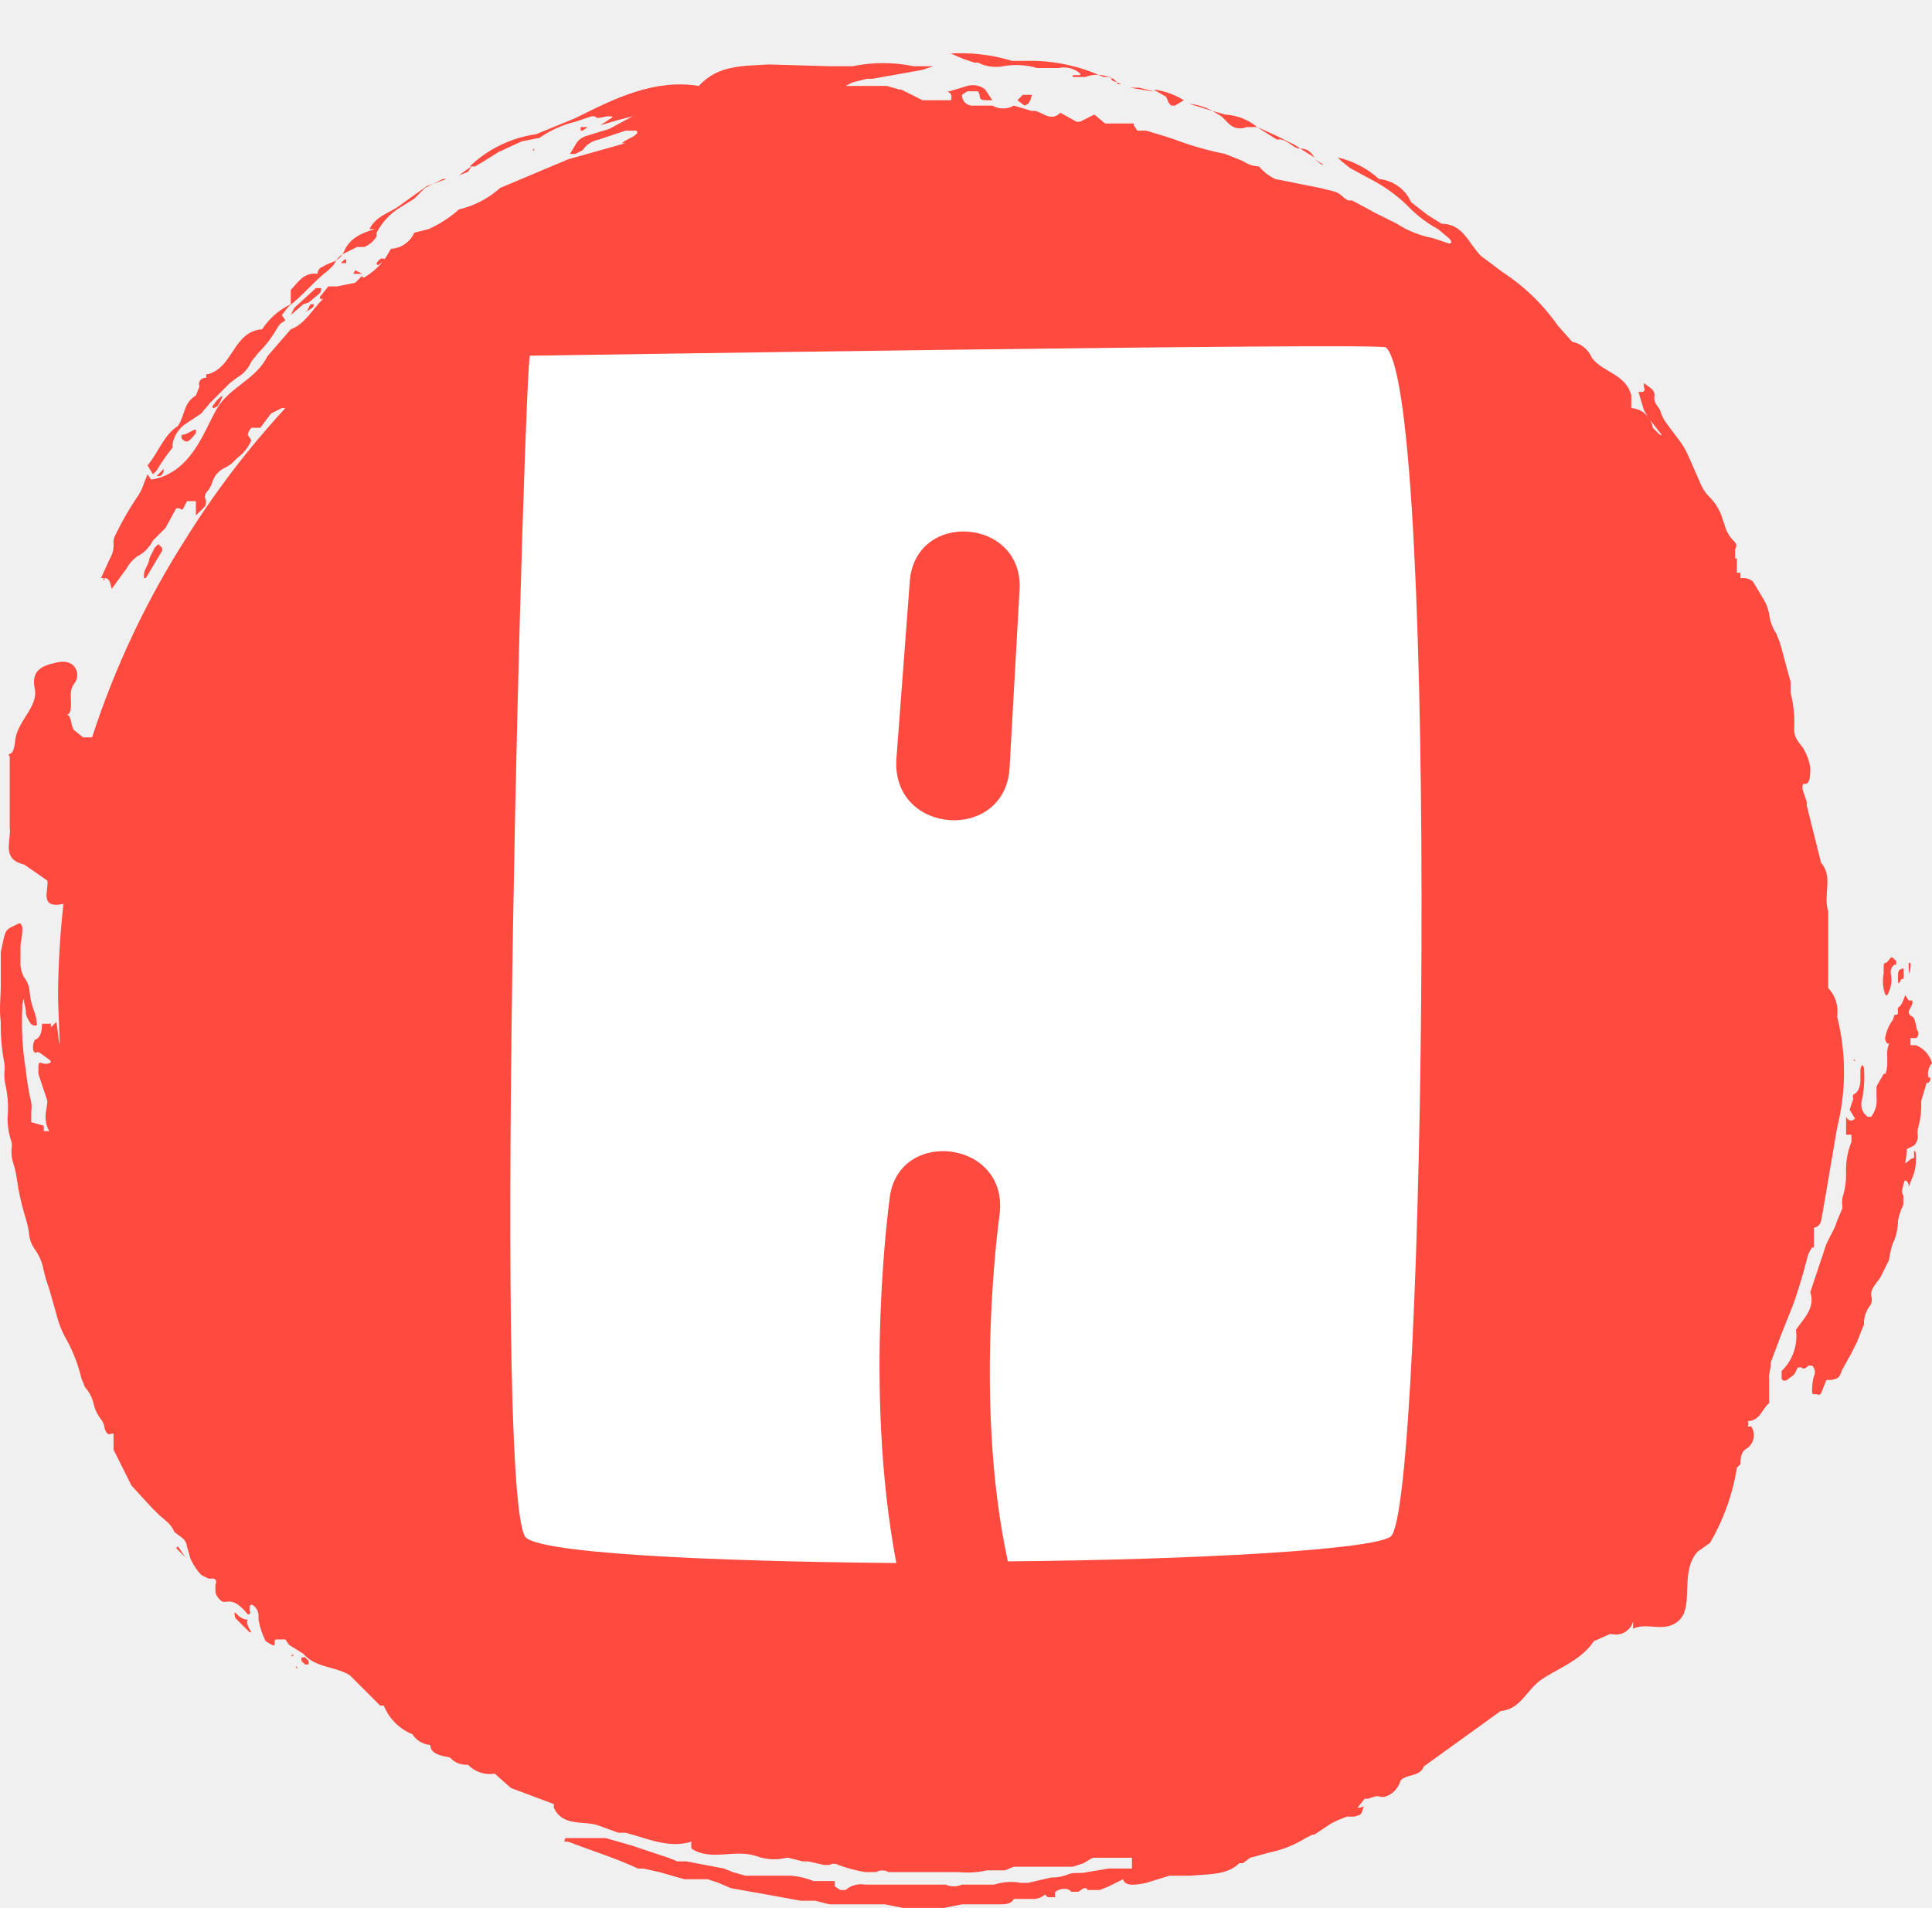
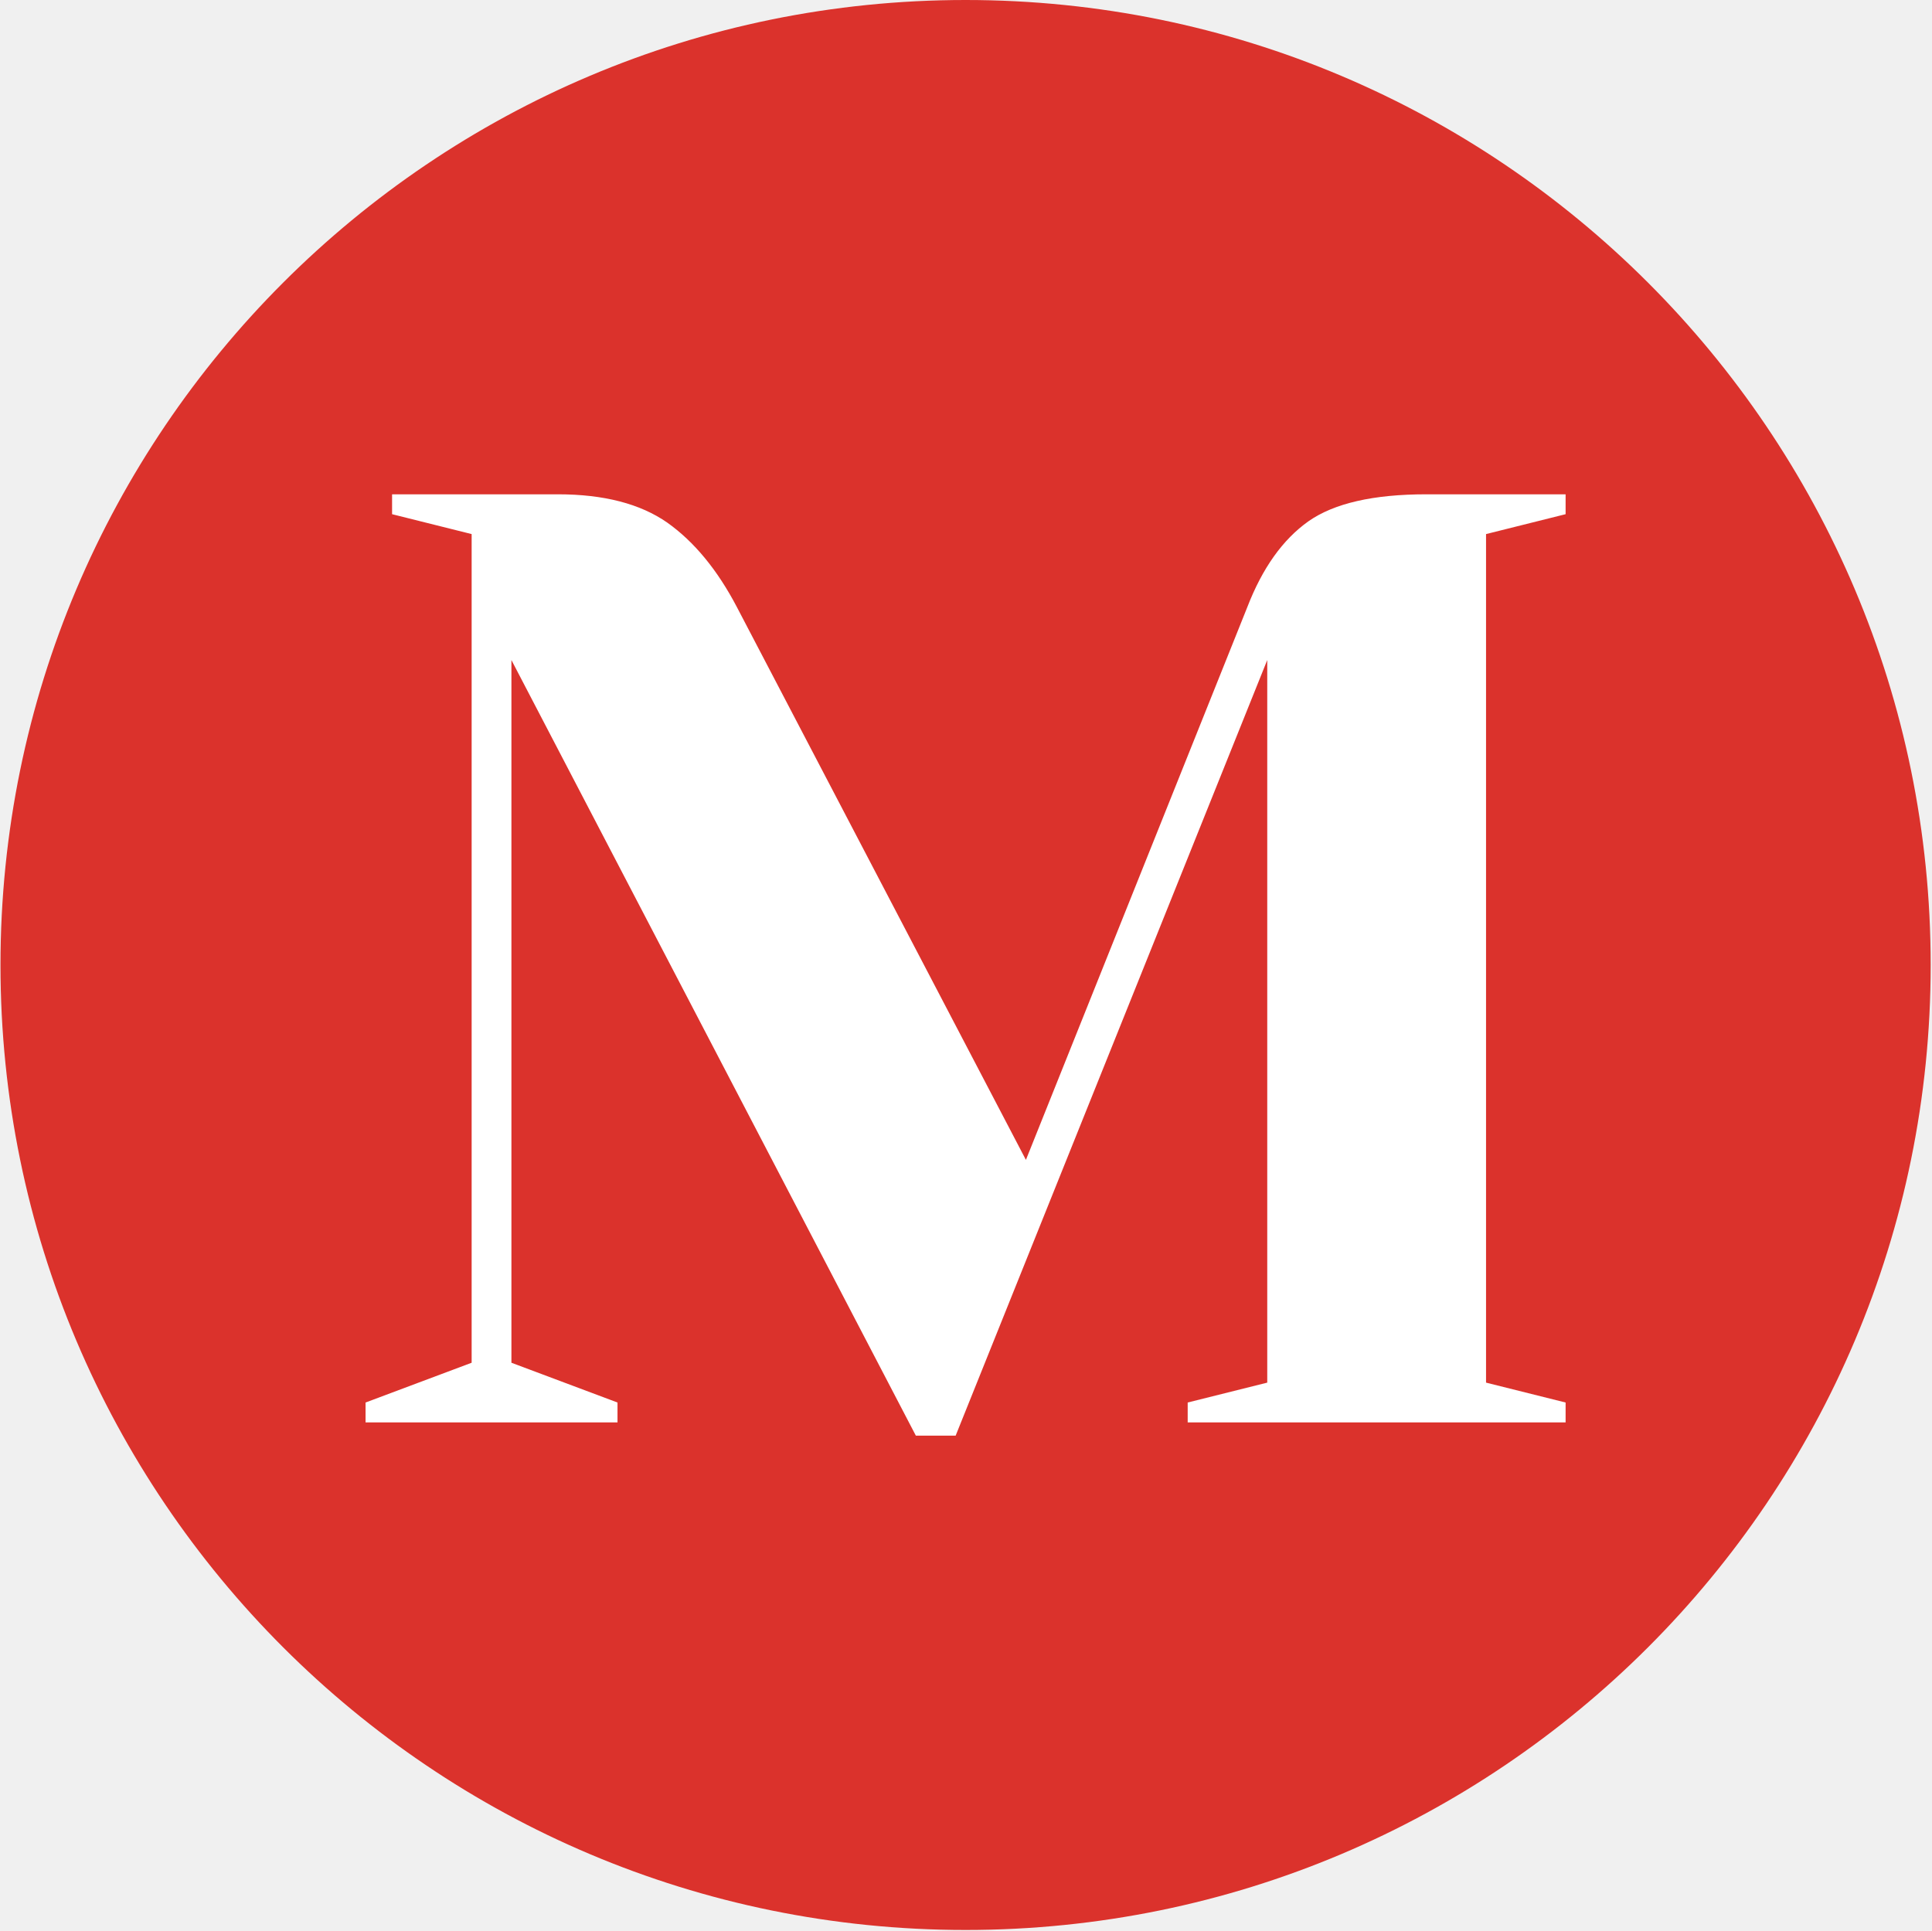
- <svg xmlns="http://www.w3.org/2000/svg" width="308.761" height="304.916" viewBox="0 0 106.008 104.687" class="css-1j8o68f" version="1.1" id="svg23">
-   <defs id="SvgjsDefs2684" />
-   <g id="SvgjsG2685" featurekey="rootContainer" transform="matrix(0.9820593,0,0,0.9820593,-0.05456052,0)" fill="#ff4a3f">
-     <g id="g17">
-       <path d="M19.8 15.3h.5l-.4-.2zm.5.1zm.8-.7c0 .1 0 .1.1.1l.4-.3c-.2-.1-.3-.1-.5.2zm.4-.2zm-4.1 2.3zm-.2.6l.3-.2c.1-.1.1-.2.1-.2h-.2l-.2.4c-.1-.1-.1 0 0 0zm2.2-2.9h-.1l-.2.2h.3zm-2.1 2.4l.6-.5c.1-.1.1-.2.1-.3h-.3l-1.2 1.1-.2.4.7-.6zm-1.1.8z" id="path3" />
-       <path d="M9.7 25v-.2a1.7 1.7 0 0 1 .7-1.1l.9-.6.5-.6.7-.7.4-.4.4-.3a1.9 1.9 0 0 0 .8-.9l.4-.5a5.9 5.9 0 0 0 1-1.3l.2-.3.3-.2-.2-.3.4-.5c.8-.6 1.4-1.4 2.2-2l.3-.3a1.4 1.4 0 0 1 .5-.6l.8-.4h.4a1.4 1.4 0 0 0 .7-.6V13a3.5 3.5 0 0 1 1.3-1.4l.8-.5.2-.2.4-.4 1-.5h.2l-1.1.4-1.4 1c-.6.5-1.4.6-1.8 1.4h.3c-.7.2-1.4.5-1.7 1.2s-.8.6-1.2.9a.4.4 0 0 0-.3.4c-.8-.1-1.1.5-1.5.9v.8a3.9 3.9 0 0 0-1.6 1.4c-1.6.1-1.6 2.1-3 2.5h-.1a.2.2 0 0 0 0 .2c-.3 0-.5.2-.4.5l-.2.5c-.7.4-.6 1.1-1 1.7-.8.5-1.1 1.5-1.7 2.2l.3.5.2-.2a11.6 11.6 0 0 1 .9-1.3zM53.9 3.3l.6.2h.2a2.2 2.2 0 0 0 1.4.2 4.1 4.1 0 0 1 1.9.1h1.2a1.4 1.4 0 0 1 1.2.3.1.1 0 0 1 0 .1H60a.1.1 0 0 0 0 .1h.7a1.8 1.8 0 0 1 1.3 0c.2 0 .1.1.2.2l.5.2h-.2c-.2-.4-.5-.4-.8-.4a9.7 9.7 0 0 0-4.3-.9h-.8A9.8 9.8 0 0 0 53 3h.2zm7.3 3.1zM50.3 4.7zm10.9 1.7h.2-.2zM19 14.7zm32.1-10zm17.6 2.2a.9.9 0 0 0 1 .2h.6a3.1 3.1 0 0 0-1.8-.7l-.7-.2.5.3zm-3.4-1.3c0 .1.1.2.2.3h.2l.5-.3a4.2 4.2 0 0 0-1.7-.6l.7.4zm7.4 2.7l.8.5c-.2-.3-.4-.5-.8-.5z" id="path5" />
-       <path d="M99 76.1l.6-1.6.6-1.5c.2-.5.6-1.8.8-2.6a1.7 1.7 0 0 1 .3-.7h.1v-1.1c.5-.1.4-.6.5-.9l.8-4.7a12.7 12.7 0 0 0 0-6.2 1.9 1.9 0 0 0-.5-1.6v-4.3c-.3-.9.3-1.9-.4-2.7L101 45a.4.4 0 0 0 0-.2l-.2-.6a.5.5 0 0 1 0-.4h.1c.3 0 .3-.5.3-.9a3 3 0 0 0-.4-1.1l-.3-.4a1.1 1.1 0 0 1-.2-.7 6.7 6.7 0 0 0-.2-2v-.6c-.2-.7-.4-1.5-.6-2.2l-.2-.5a2.5 2.5 0 0 1-.4-1.1 2.5 2.5 0 0 0-.3-.8l-.6-1a.8.8 0 0 0-.6-.2h-.1V32h-.2v-.8H97V31a.4.4 0 0 0 0-.1v-.2c.1-.2.1-.3-.1-.5a1.8 1.8 0 0 1-.4-.6l-.2-.6a2.9 2.9 0 0 0-.7-1.2 2.2 2.2 0 0 1-.5-.7l-.7-1.6a4.3 4.3 0 0 0-.6-1l-.6-.8a2.4 2.4 0 0 1-.4-.8l-.2-.3a.6.6 0 0 1-.1-.5.5.5 0 0 0-.2-.4l-.4-.3v.2c.1.2 0 .3-.1.3h-.2l.3 1 .3.5.7.9h-.1l-.2-.2-.2-.2a1.3 1.3 0 0 0-1.2-1.1v-.7c-.3-1.2-1.6-1.3-2.2-2.1a1.5 1.5 0 0 0-1.1-.9l-.8-.9a11.3 11.3 0 0 0-3.1-3l-.8-.6-.4-.3c-.7-.7-1-1.8-2.2-1.8l-.8-.5-.9-.7a2.2 2.2 0 0 0-1.8-1.3 5.1 5.1 0 0 0-2.3-1.2l.2.2.5.4 1.3.7a8.5 8.5 0 0 1 2.1 1.6 6.8 6.8 0 0 0 1.5 1.1l.6.5c.1.1.2.2.1.3H81l-.9-.3a5.6 5.6 0 0 1-2-.8l-1.2-.6-1.3-.7h-.2c-.3-.1-.4-.4-.8-.5l-.8-.2-2.5-.5a2.6 2.6 0 0 1-.9-.7 1.7 1.7 0 0 1-.9-.3l-1-.4a18.1 18.1 0 0 1-2.8-.8l-.6-.2-1-.3h-.5l-.2-.3v-.1h-1.6l-.6-.5-.4.2-.4.2h-.2l-.9-.5c-.6.6-1.1-.2-1.6-.1l-1-.3a1.2 1.2 0 0 1-1.2 0h-1.2a.6.6 0 0 1-.5-.6l.3-.2h.6a.7.7 0 0 1 .1.3c0 .2.2.2.5.2h.2l-.4-.6a1.1 1.1 0 0 0-1-.2l-1 .3H53c.3.2.2.3.2.5h-1.6l-.4-.2-.8-.4h-.1l-.7-.2h-2.3l.4-.2.8-.2h.3l1.7-.3 1.1-.2.6-.2h-1.1a8.4 8.4 0 0 0-3.4 0h-1.3L43 3.6c-1.4.1-2.8 0-3.9 1.2-2.5-.4-4.7.7-6.9 1.8l-2.2.9a6.7 6.7 0 0 0-3.7 1.8h.3l.5-.3.8-.5 1.3-.6 1-.2a6 6 0 0 1 2-.9l.9-.3h.2c.1.2.5 0 .7 0h.2c.1 0 .1.1 0 .1l-.6.4 1-.3.8-.2-1.3.7-1.3.4a1 1 0 0 0-.6.5l-.3.5h.3l.4-.2a1.4 1.4 0 0 1 .9-.6l1.5-.5h.5a.1.1 0 0 1 .1.2c-.2.2-.6.3-.8.5h.2l-3.2.9-3.8 1.6a5.2 5.2 0 0 1-2.3 1.2 6.6 6.6 0 0 1-1.7 1.1l-.8.2a1.5 1.5 0 0 1-1.3.9l-.3.5a3.7 3.7 0 0 1-1.2 1.1h-.1v-.1l-.2.2-.2.2-1 .2h-.5l-.4.5c-.1.1-.1.2 0 .2h.1c-.6.6-1 1.4-1.8 1.7L15 19.9c-.6 1.2-1.8 1.6-2.6 2.6s-1.4 3.9-3.9 4.3l-.2-.3-.2.5a2.7 2.7 0 0 1-.4.8 16.9 16.9 0 0 0-1.2 2.1.8.8 0 0 0-.1.5 1.4 1.4 0 0 1-.2.8l-.5 1.1h.2c.3 0 .3.3.4.6l.8-1.1a2.2 2.2 0 0 1 .6-.7 2 2 0 0 0 .9-.9l.3-.3.4-.4.6-1.1h.2c.1.1.1.1.2 0l.2-.4h.5v.8l.5-.5a.5.5 0 0 0 0-.5.4.4 0 0 1 .1-.3 1.5 1.5 0 0 0 .3-.5 1.3 1.3 0 0 1 .8-.9l.3-.2.3-.3a2.4 2.4 0 0 0 .8-1l-.2-.3c0-.1.1-.3.2-.4h.5l.6-.8.6-.3h.2a48.8 48.8 0 0 0-5.5 7.2h-.1.1a48.4 48.4 0 0 0-5.3 11.2h-.5l-.5-.4c-.2-.2-.1-.7-.4-.9h.1c.3-.5-.1-1.2.3-1.7s.1-1.4-.9-1.2-1.5.5-1.3 1.5-1 1.8-1.1 2.9-.5.5-.3.9v3.9c.1.8-.5 1.8.8 2.1l1.3.9c.1.5-.5 1.6.9 1.3a49.2 49.2 0 0 0-.3 5c0 1.1.1 2.2.1 3.3v-.4c-.1-.4-.1-.8-.2-1.3l-.3.3v-.2h-.5c0 .5-.1.8-.4.9a.9.9 0 0 0-.1.5c0 .1.1.3.2.2s.4.2.7.4-.2.3-.4.2-.2.1-.2.3v.3l.5 1.5c0 .3-.1.6-.1.9a1.7 1.7 0 0 0 .2.8h-.3v-.3l-.7-.2v-.6a1.5 1.5 0 0 0 0-.5 14.6 14.6 0 0 1-.3-1.8 16.6 16.6 0 0 1-.2-3.5.9.9 0 0 1 .1-.5v.2a2.9 2.9 0 0 1 .1.5.8.8 0 0 0 .1.4c.1.2.2.4.4.4s.1-.1.1-.2a2.1 2.1 0 0 0-.1-.5 4.2 4.2 0 0 1-.3-1.3 1.5 1.5 0 0 0-.3-.7 1.6 1.6 0 0 1-.2-.9v-.8c0-.3.1-.6.1-.9a.5.5 0 0 0-.1-.4h-.1c-.8.4-.7.2-1 1.6V55c0 .7-.1 1.4 0 2.1a10.8 10.8 0 0 0 .2 2.3 1.8 1.8 0 0 1 0 .5 3.1 3.1 0 0 0 .1.9 5.9 5.9 0 0 1 .1 1.3 3.9 3.9 0 0 0 .2 1.7 1.2 1.2 0 0 1 0 .4 2.1 2.1 0 0 0 .1.8 4.9 4.9 0 0 1 .2.9 14 14 0 0 0 .5 2.2 5 5 0 0 1 .2 1 1.7 1.7 0 0 0 .3.7 2.9 2.9 0 0 1 .5 1.2 8.5 8.5 0 0 0 .3 1l.4 1.4a5.4 5.4 0 0 0 .6 1.5 8.5 8.5 0 0 1 .8 2.1l.2.5a2.1 2.1 0 0 1 .5 1 2.1 2.1 0 0 0 .4.8 1 1 0 0 1 .2.5c.1.3.2.4.4.3h.1v.9l.5 1 .5 1 1.1 1.2.4.4c.3.3.7.5.9 1l.4.3a.7.7 0 0 1 .3.5l.2.7a3.3 3.3 0 0 0 .6.9l.4.2h.3a.2.2 0 0 1 .1.3 2.5 2.5 0 0 0 0 .5.9.9 0 0 0 .4.5h.2c.4-.1.8.2 1.2.7h.1c0-.1.1-.1 0-.2v-.2c0-.1.1-.2.2-.1a.7.7 0 0 1 .3.6v.2a4.3 4.3 0 0 0 .4 1.2c.5.3.5.3.5.1s0-.2.2-.2h.4l.2.3.8.5c.7.8 1.8.7 2.6 1.2l1.7 1.7h.2a2.9 2.9 0 0 0 1.6 1.6 1.3 1.3 0 0 0 1 .6c0 .5.6.6 1.1.7a1.2 1.2 0 0 0 .8.4h.2a1.7 1.7 0 0 0 1.5.5l.9.8 2.4.9v.2c.5 1.1 1.7.7 2.5 1l1.1.4h.4c1.2.3 2.4.9 3.7.5a.7.7 0 0 0 0 .4c1.1.7 2.4 0 3.6.4a2.9 2.9 0 0 0 1.7.1h.1l.8.2h.3l.9.2h.3a.5.5 0 0 1 .5 0 7.9 7.9 0 0 0 1.5.4h.6a.7.7 0 0 1 .7 0h3.9a5 5 0 0 0 1.6-.1h1l.5-.2H60l.6-.2.5-.3h2.2v.6H62l-1.2.2c-.4.1-.7 0-1 .1a2.4 2.4 0 0 1-1 .2l-1.3.3h-.4a3.1 3.1 0 0 0-1.5.1h-1.8a1.1 1.1 0 0 1-.9 0h-4.5a1.3 1.3 0 0 0-1.1.3H47l-.3-.2v-.3h-1.2a4.1 4.1 0 0 0-1.3-.3h-2.5l-.7-.2-.5-.2-2.1-.4h-.5l-.5-.2-2.1-.7-1.4-.4h-2.2c-.1 0-.1.1-.1.2h.2c1.3.5 2.6.9 3.9 1.5h.3l.9.2 1.4.4h1.3l.6.2.7.3 1.7.3 1.1.2 1.1.2h.8l.8.2h3.1l1 .2h2.3l1-.2H56c.4 0 .6-.1.7-.3h1a1 1 0 0 0 .8-.3c-.1.1 0 .1.1.2h.4v-.2c0-.1 0-.1.2-.2s.6-.1.7.1h.4l.3-.2c.2 0 .2 0 .2.1h.7l.5-.2.8-.4c.1.3.4.4 1.3.2l1.3-.4h1.2c.9-.1 2 0 2.7-.7h.2l.4-.3 1.1-.3a6.1 6.1 0 0 0 2-.8l.4-.2h.1l.9-.6.4-.2.5-.2h.4c.4-.1.4-.1.5-.4s0-.1-.2-.1h-.1l.4-.5h.2c.3-.1.5-.2.7-.1h.2a1.3 1.3 0 0 0 .9-.9c.3-.4 1.1-.2 1.3-.8l4.3-3.1c1.1-.1 1.4-1.1 2.2-1.7s2.3-1.1 3-2.2l.9-.4h.1a1 1 0 0 0 1.2-.7v.4c.8-.4 1.8.3 2.6-.5s0-2.7 1-3.8l.7-.5a12.1 12.1 0 0 0 1.5-4.2l.2-.2c0-.3 0-.7.4-.9a.9.9 0 0 0 .2-1.2h-.2a.3.3 0 0 0 0-.3c.7 0 .8-.7 1.2-1V77a.5.5 0 0 1 0-.2 3.8 3.8 0 0 0 .1-.7zM5.9 32.2z" id="path7" />
-       <path d="M26.4 9.3l-.3.2-.4.3.5-.2zm6.1-2h.1l.3-.2h-.4zm-2.6 1l-.1.1h.1v-.1zm-1.5 1.4zm1.3-.2zm-6.3 3.1zM9.2 26.2l-.4.4H9a.4.4 0 0 0 .2-.4zm3-3.5a2.1 2.1 0 0 0 .3-.6 1.5 1.5 0 0 0-.5.5c-.1.1-.1.2 0 .2zM11 24.2V24c-.2 0-.5.3-.8.3v.2c.3.3.4.2.8-.3zm3 66.2zM73.9 9.2h.1l-.5-.3zm-2.5-1.4c.5-.1.8.4 1.2.5h.1l-.3-.2-1-.5-1.1-.5.3.2zM52.8 3.1zm11.7 2h-.1l-1.2-.2h.5zm2 .7l1.3.4a3.3 3.3 0 0 0-1.3-.4zm-9 0a1 1 0 0 0 .2-.5h-.5l-.3.3.4.3zm9 1.6zM49.9 4.2zm2.9.7zM48.5 4zm13.8 2.1a.5.5 0 0 0 0 .1zm44.8 52.3h-.3V58h.3c.1 0 .2-.3.1-.4s-.1-.7-.3-.8a.3.3 0 0 1-.2-.3l.2-.4a.4.4 0 0 0 0-.2h-.2l-.2-.3c-.1.3-.2.6-.4.7a.5.5 0 0 0 0 .2c0 .1 0 .2-.1.2h-.1a1.1 1.1 0 0 1-.1.3 2.3 2.3 0 0 0-.4.9.4.4 0 0 0 .1.4h.1a1.7 1.7 0 0 0-.1.8v.4a1.8 1.8 0 0 1-.1.5h-.1l-.4.7v.6a1.5 1.5 0 0 1-.3 1.1h-.2l-.2-.2a.9.9 0 0 1-.1-.8 6.5 6.5 0 0 0 .1-1.7c0-.1-.1-.2-.1-.2a.5.5 0 0 0-.1.3v.6c0 .2-.1.6-.3.7s-.1.2-.1.3l-.2.6.3.5c-.2.2-.4.1-.5-.1v1h.3v.4a4.2 4.2 0 0 0-.3 1.4 3.3 3.3 0 0 0 0 .4 4 4 0 0 1-.2 1.3 2 2 0 0 0 0 .6l-.3.7a3.2 3.2 0 0 1-.3.7l-.3.6-.9 2.7c.3.9-.4 1.5-.8 2.1a2.7 2.7 0 0 1-.8 2.3v.4c0 .1.1.2.3.1l.4-.3.2-.4h.2c.1.1.2.1.4-.1h.2a.5.5 0 0 1 .1.6 2.9 2.9 0 0 0-.1.8c0 .1 0 .2.1.2h.2c.1.1.2 0 .3-.3l.2-.5h.3c.4-.1.4-.1.6-.6l.5-.9.3-.6.4-1a1.6 1.6 0 0 1 .3-1 .6.6 0 0 0 .1-.6c0-.2 0-.3.2-.6l.3-.4.5-1a4.7 4.7 0 0 1 .2-.9 3 3 0 0 0 .3-1.3 3.8 3.8 0 0 1 .3-.9v-.5c-.1-.2-.1-.2 0-.6s.1-.2.2-.2a.4.4 0 0 1 .1.3l.2-.5a2.3 2.3 0 0 0 .2-.9v-.3c0-.1 0-.3-.1-.3v.4c-.2 0-.3.2-.5.3a6.4 6.4 0 0 0 .1-.8l.4-.2a.7.7 0 0 0 .2-.6 1.4 1.4 0 0 1 0-.3 4.8 4.8 0 0 0 .2-1.4v-.2l.3-1h.1a.3.3 0 0 0 .1-.3h-.1a.9.9 0 0 1 .2-.8 1.5 1.5 0 0 0-.9-1zm-1.2 7.8zm-.2-9.9zm0 0zM9.1 30.8a.3.3 0 0 0 0-.2l-.2-.2-.2.2-.3.6c0 .3-.3.6-.3.9v.2h.1zm96.3 24.8h.1a1.7 1.7 0 0 0 .2-1.2.5.5 0 0 1 .2-.5h.1v-.2l-.2-.2h-.1c-.1.1-.2.3-.3.3s-.1.1-.1.3v.3a2.2 2.2 0 0 0 .1 1.2zM13.2 90.1c-.1 0 0 .2 0 .3l.8.8h.1c-.2-.3-.3-.6-.2-.7a.9.9 0 0 1-.5-.2zm.8.3zm92.3-35.7h.1a2 2 0 0 0 0-.6c-.3.1-.3.1-.3.6s.1.1.2 0z" id="path9" />
-       <path d="M106.7 62a.6.6 0 0 0 .1-.5c0-.1-.1-.2-.1-.1h-.2v.2c0 .4.1.5.2.4zm.1-8.2h-.1v.6a1 1 0 0 0 .1-.6zM17.1 92.6h-.2v.2l.2.2h.2v-.2zm86.6-33.3c0-.1 0-.1-.1-.1zM9.9 86.5l.5.5-.4-.6z" id="path11" />
-       <circle cx="10.5" cy="87.1" transform="rotate(-24.8 10.4 87.159)" id="circle13" />
-       <path d="M9.7 30.1h-.1v.2-.2h.1zm83.2-6.6l-.2-.3h-.1zm-14.7 77.1zM5.9 32.2zm-.1.2a.3.3 0 0 0 .1-.2v.2zm1.9-4.9zM61.5 2.4zm42.8 58.2v.1-.1zM16.4 92.5h-.1c.1.1.2 0 .1-.1zm.2.7h.1l-.1-.1v.1zm73.9-71.3zm15.2 34.4zM14.6 91.7zm92.1-37zm-.8 11.4zM34.6 0z" id="path15" />
-     </g>
-   </g>
-   <g id="SvgjsG2686" featurekey="nameFeature-0" transform="matrix(2.284354,0,0,2.284354,27.98006,-5.60952)" fill="#ffffff">
-     <path d="M9.6 16.48 l-0.32 4.24 c-0.08 1.8 2.6 1.96 2.72 0.2 l0.24 -4.28 c0.12 -1.76 -2.56 -1.96 -2.64 -0.16 z M0.48 11 l0 0 c0.04 0 20.48 -0.32 20.56 -0.2 c1.28 1.12 0.96 27.8 0.12 28.56 c-0.4 0.32 -4.64 0.56 -9.2 0.6 c-0.84 -3.84 -0.2 -8.32 -0.2 -8.32 c0.24 -1.8 -2.44 -2.12 -2.64 -0.4 c0 0.04 -0.64 4.52 0.16 8.76 c-4.56 -0.04 -8.68 -0.24 -8.92 -0.64 c-0.8 -1.44 0 -28.28 0.12 -28.36 z" id="path20" />
+ <svg xmlns="http://www.w3.org/2000/svg" version="1.1" width="2000" height="1999" viewBox="0 0 2000 1999">
+   <g transform="matrix(1,0,0,1,-0.4314869,-0.4312711)">
+     <svg viewBox="0 0 343 343" data-background-color="#ffffff" preserveAspectRatio="xMidYMid meet" height="1999" width="2000">
+       <g id="tight-bounds" transform="matrix(1,0,0,1,0.074,0.074)">
+         <svg viewBox="0 0 342.852 342.852" height="342.852" width="342.852">
+           <g>
+             <svg />
+           </g>
+           <g>
+             <svg viewBox="0 0 342.852 342.852" height="342.852" width="342.852">
+               <g>
+                 <path d="M0 171.426c0-94.676 76.75-171.426 171.426-171.426 94.676 0 171.426 76.75 171.426 171.426 0 94.676-76.75 171.426-171.426 171.426-94.676 0-171.426-76.75-171.426-171.426zM171.426 327.771c86.347 0 156.345-69.998 156.345-156.345 0-86.347-69.998-156.345-156.345-156.345-86.347 0-156.345 69.998-156.345 156.345 0 86.347 69.998 156.345 156.345 156.345z" data-fill-palette-color="tertiary" fill="#db322c" stroke="transparent" />
+                 <ellipse rx="164.569" ry="164.569" cx="171.426" cy="171.426" fill="#db322c" stroke="transparent" stroke-width="0" fill-opacity="1" data-fill-palette-color="tertiary" />
+               </g>
+               <g transform="matrix(1,0,0,1,64.84656,87.81114)">
+                 <svg viewBox="0 0 213.158 167.229" height="167.229" width="213.158">
+                   <g>
+                     <svg viewBox="0 0 213.158 167.229" height="167.229" width="213.158">
+                       <g>
+                         <svg viewBox="0 0 213.158 167.229" height="167.229" width="213.158">
+                           <g>
+                             <svg viewBox="0 0 213.158 167.229" height="167.229" width="213.158">
+                               <g id="textblocktransform">
+                                 <svg viewBox="0 0 213.158 167.229" height="167.229" width="213.158" id="textblock">
+                                   <g>
+                                     <svg viewBox="0 0 213.158 167.229" height="167.229" width="213.158">
+                                       <g transform="matrix(1,0,0,1,0,0)">
+                                         <svg width="213.158" viewBox="1.5 -35 45.25 35.5" height="167.229" data-palette-color="#ffffff">
+                                           <path d="M22.25 0.5L7-28.75 7-2.25 11-0.75 11 0 1.5 0 1.5-0.75 5.5-2.25 5.5-33.5 2.5-34.25 2.5-35 8.75-35Q11.35-35 12.88-33.93 14.4-32.85 15.5-30.75L15.5-30.75 26.4-9.9 34.75-30.75Q35.6-32.95 37.05-33.98 38.5-35 41.5-35L41.5-35 46.75-35 46.75-34.25 43.75-33.5 43.75-1.5 46.75-0.75 46.75 0 32.5 0 32.5-0.75 35.5-1.5 35.5-28.75 23.75 0.5 22.25 0.5Z" opacity="1" transform="matrix(1,0,0,1,0,0)" fill="#ffffff" class="wordmark-text-0" data-fill-palette-color="quaternary" id="text-0" />
+                                         </svg>
+                                       </g>
+                                     </svg>
+                                   </g>
+                                 </svg>
+                               </g>
+                             </svg>
+                           </g>
+                           <g />
+                         </svg>
+                       </g>
+                     </svg>
+                   </g>
+                 </svg>
+               </g>
+             </svg>
+           </g>
+           <defs />
+         </svg>
+         <rect width="342.852" height="342.852" fill="none" stroke="none" visibility="hidden" />
+       </g>
+     </svg>
  </g>
</svg>
